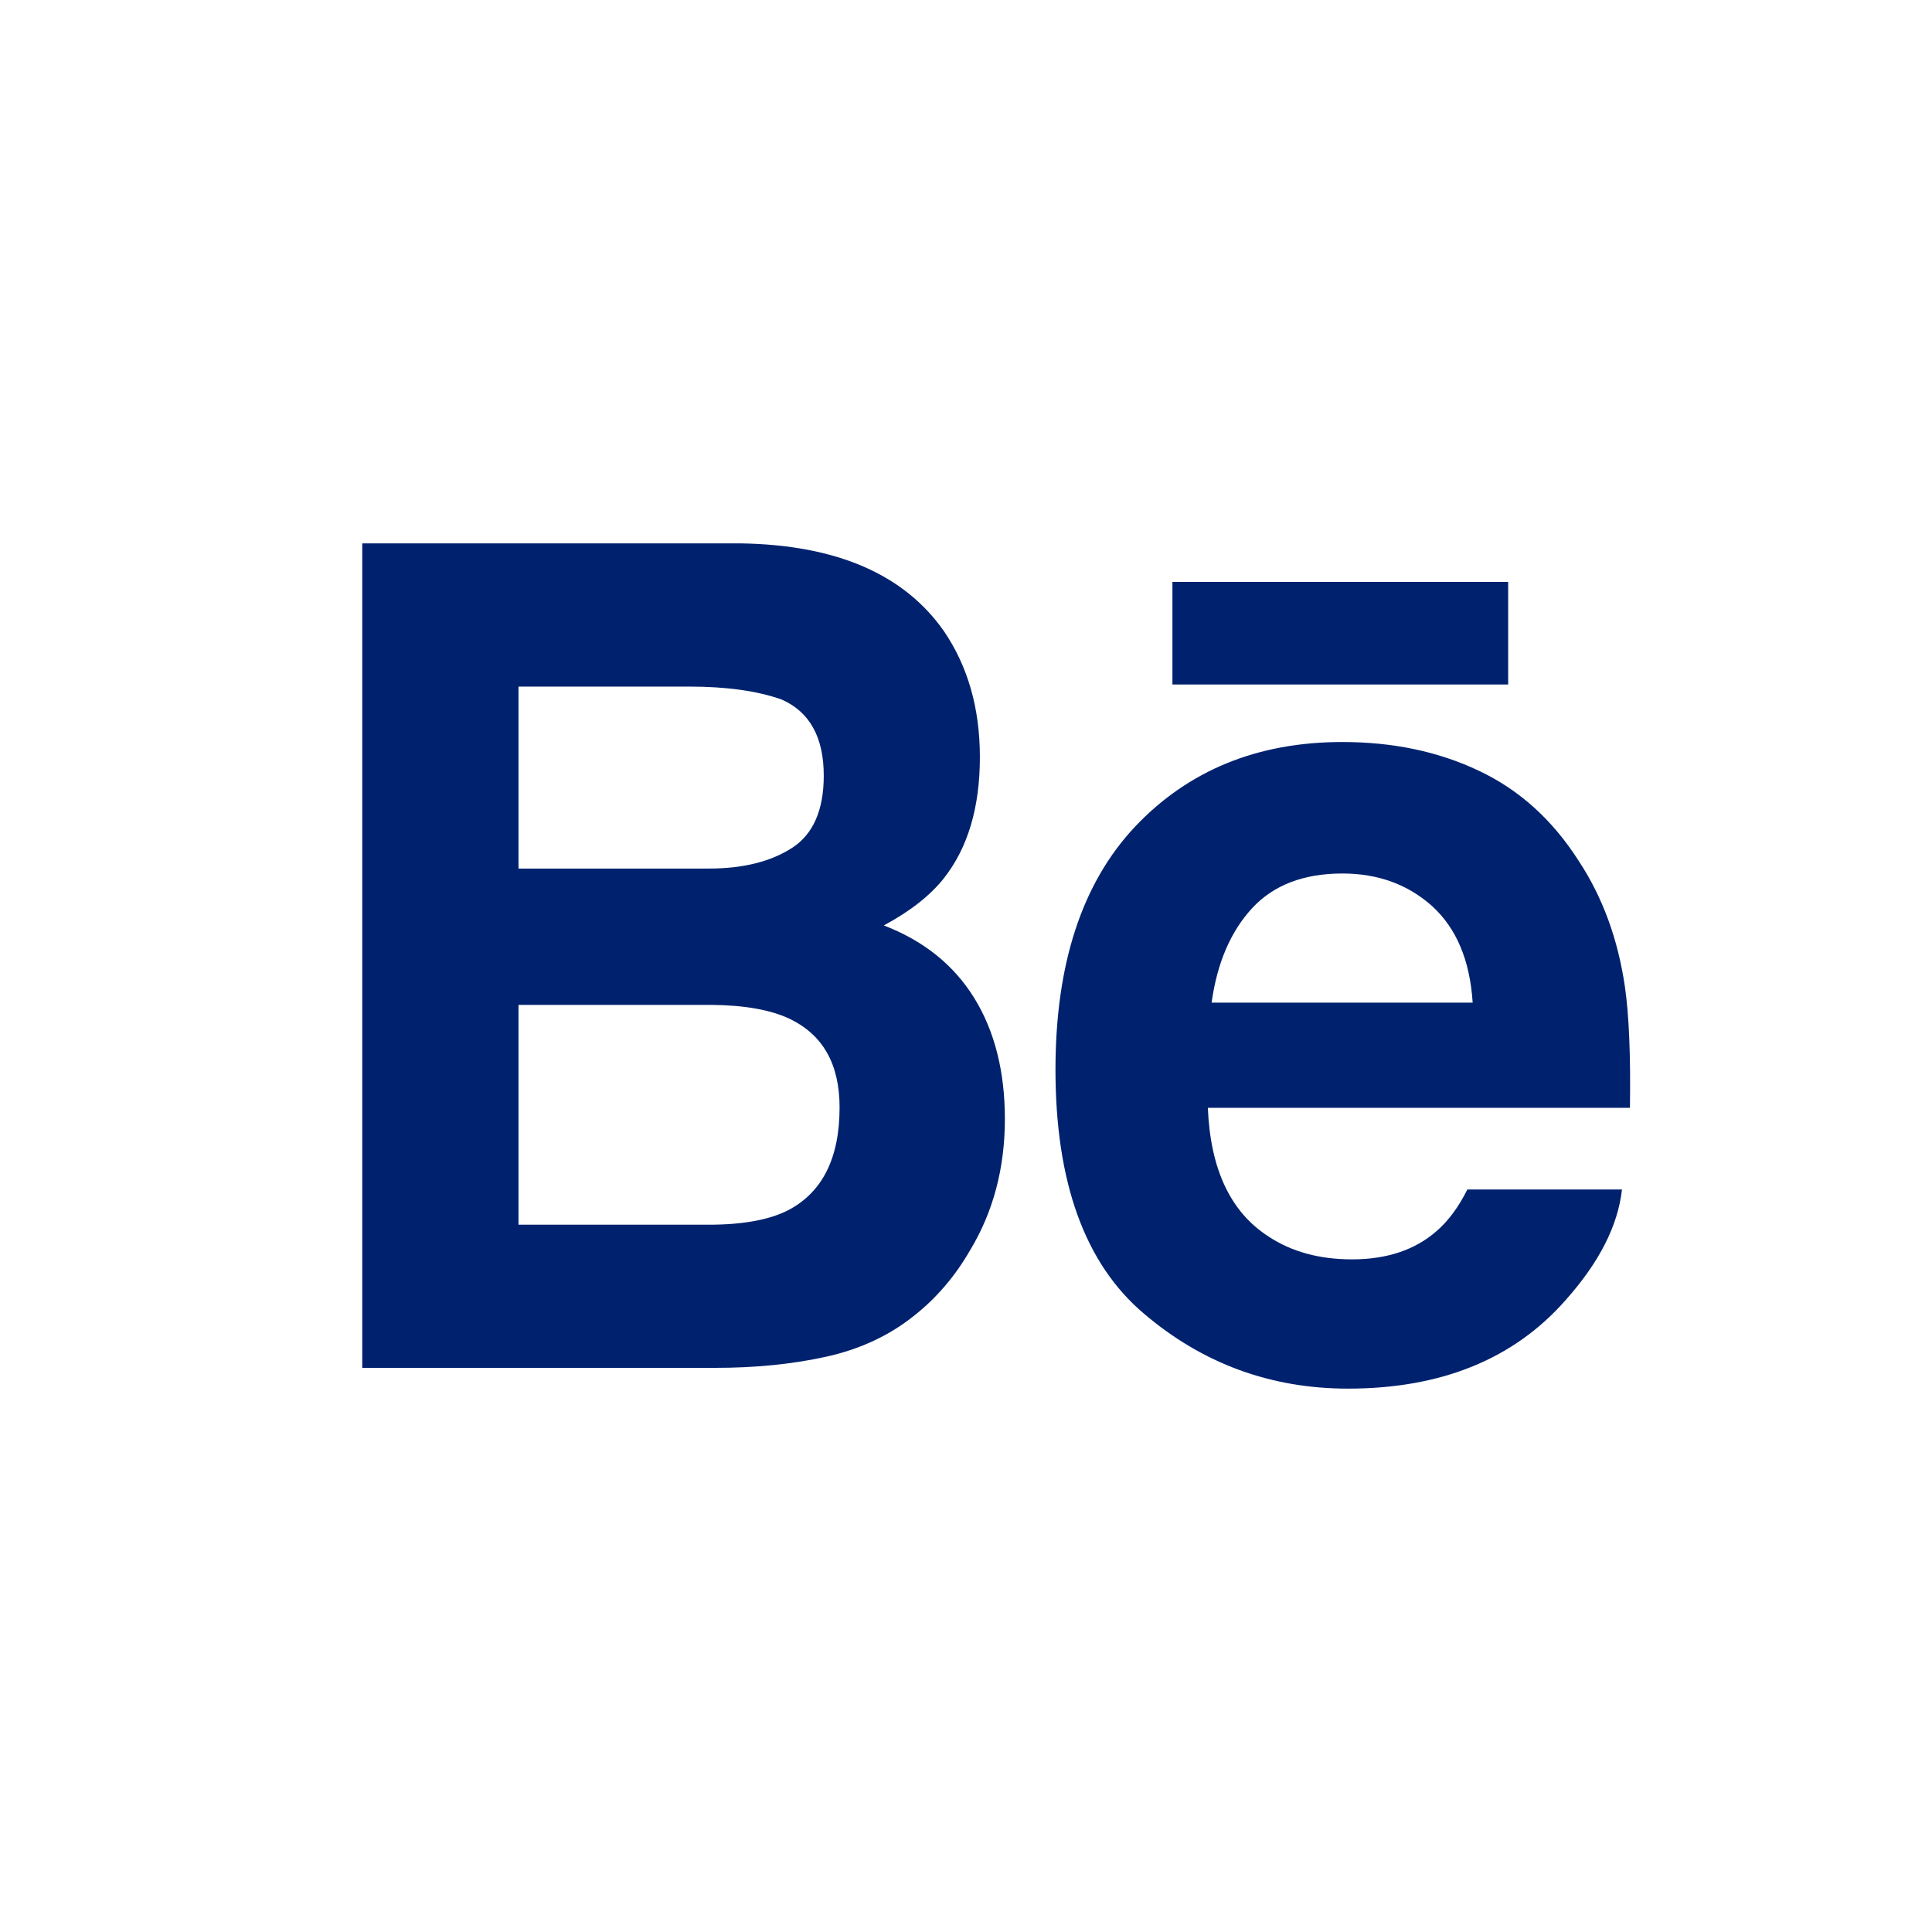
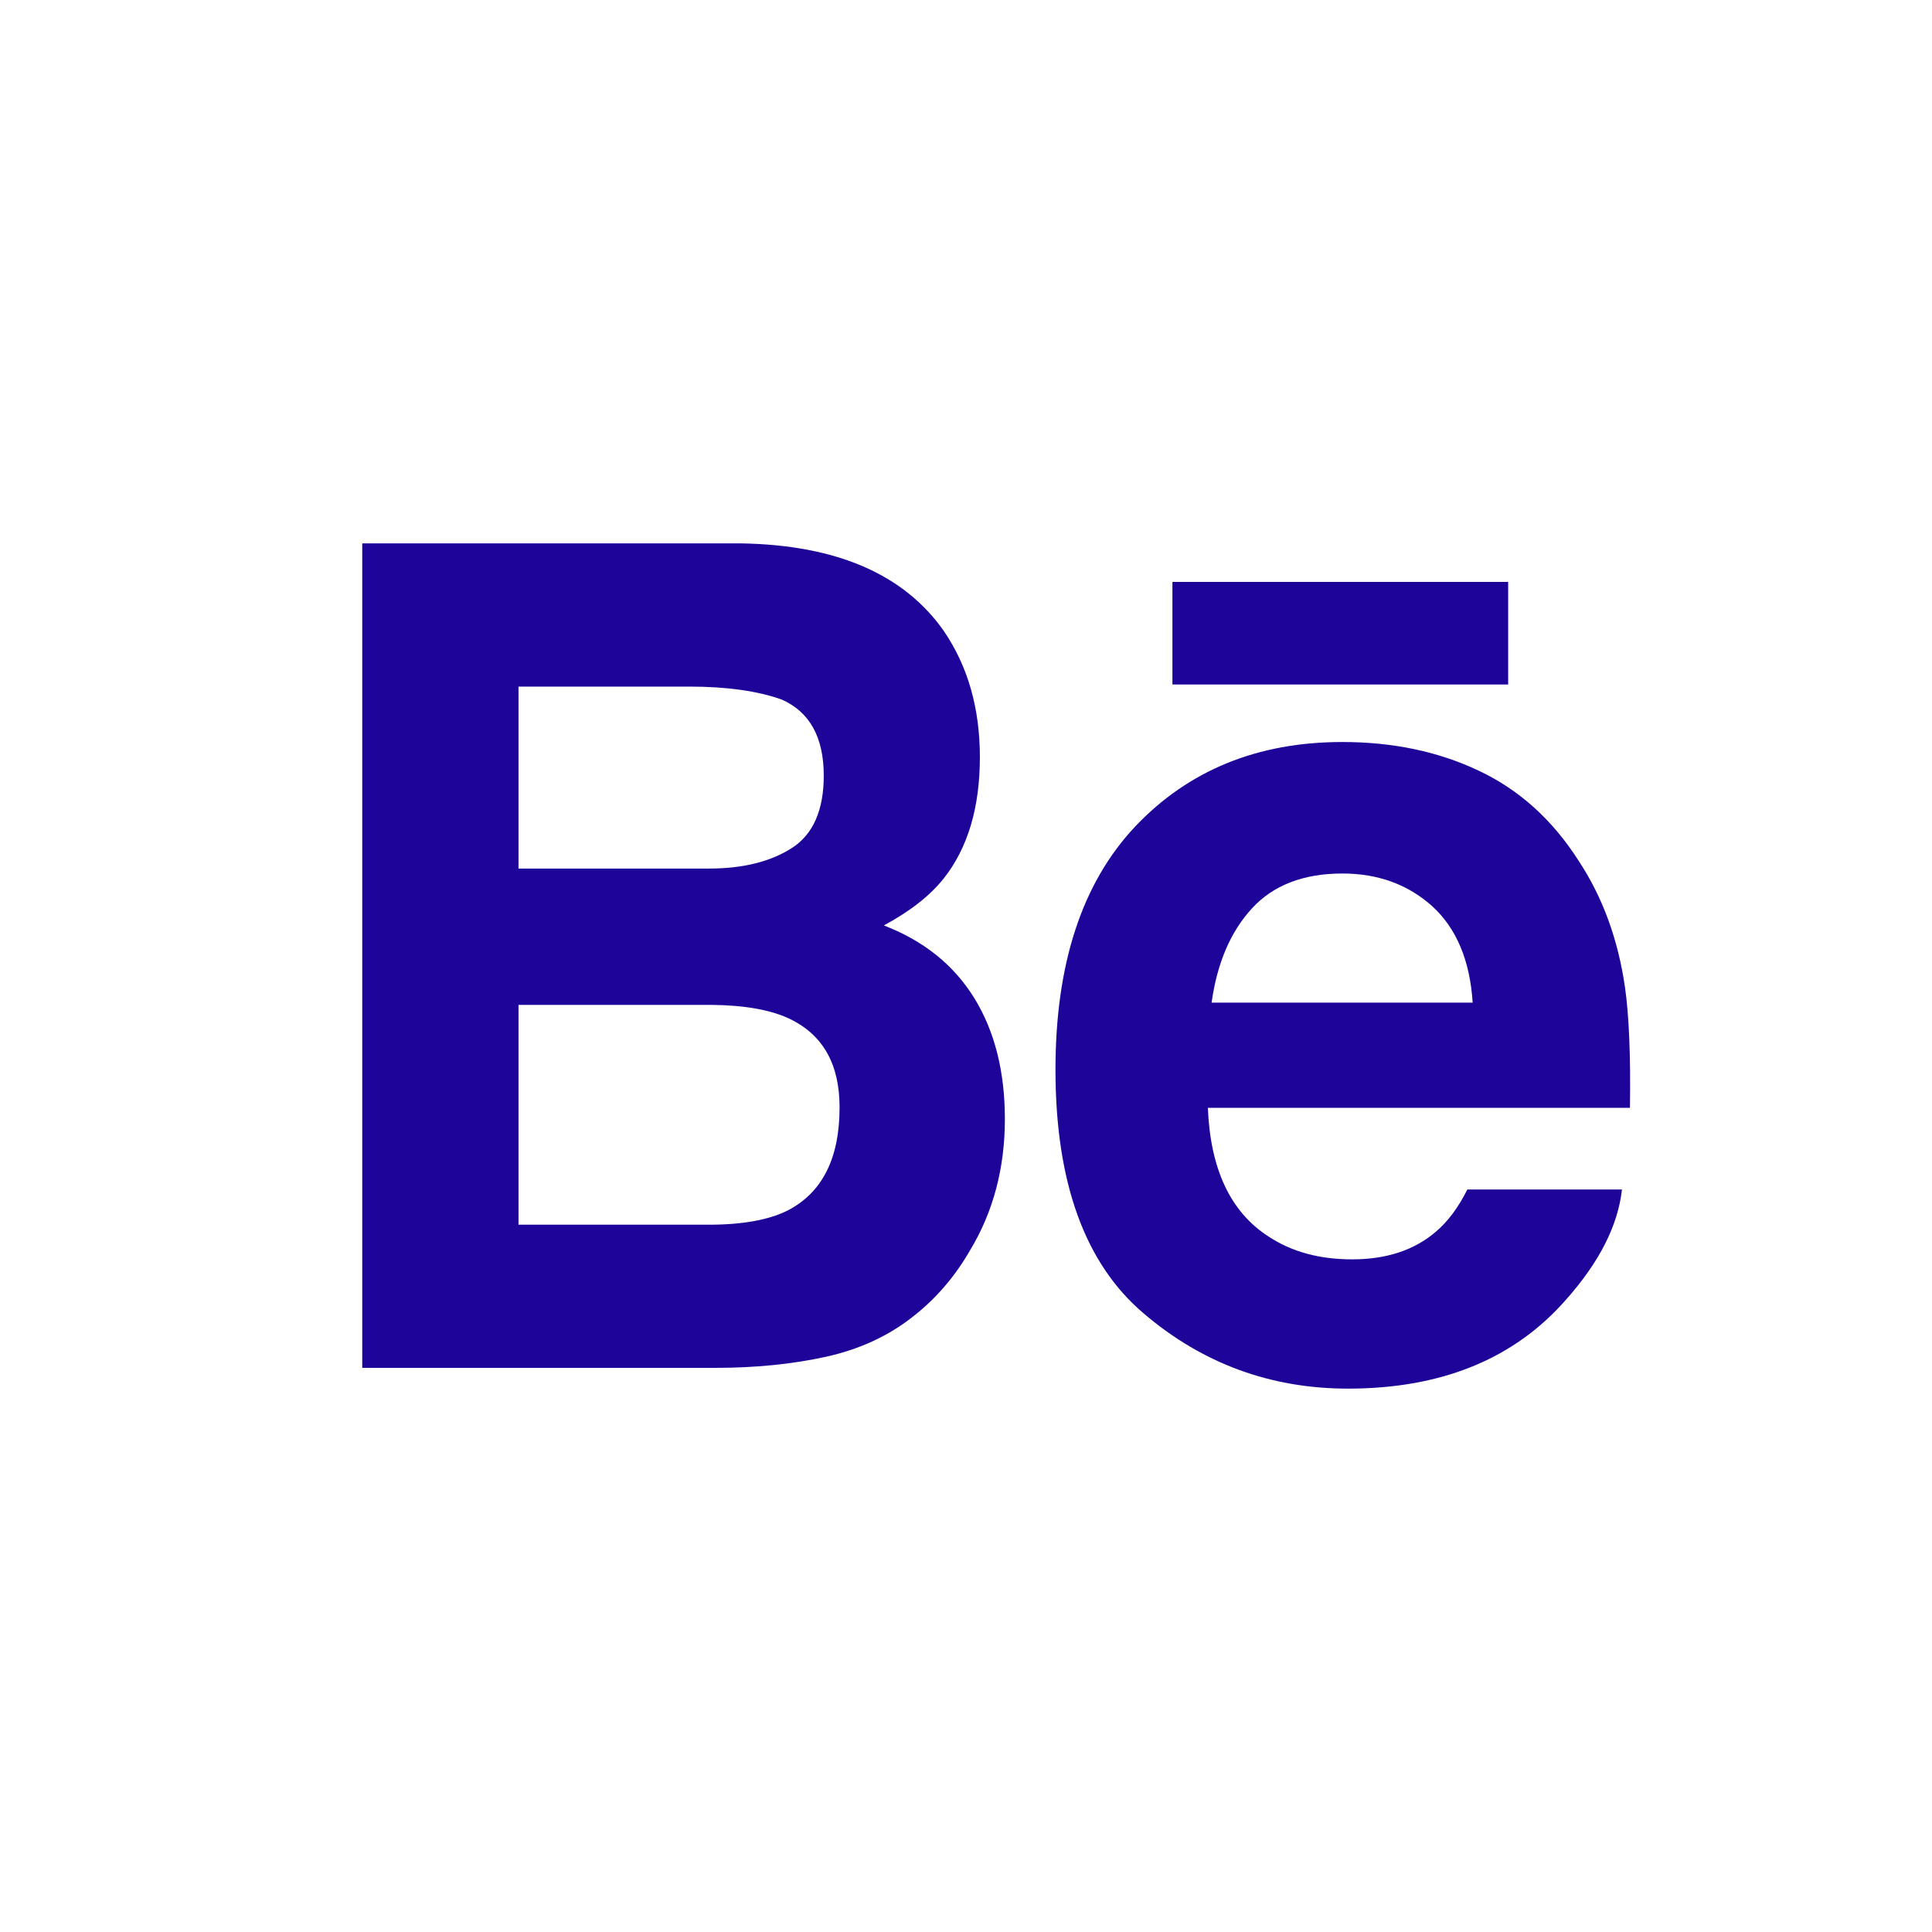
<svg xmlns="http://www.w3.org/2000/svg" width="32px" height="32px" viewBox="0 0 32 32" version="1.1">
  <g id="icon-behance-navy" stroke="none" stroke-width="1" fill="none" fill-rule="evenodd">
-     <path d="M15.636,10.456 C16.031,11.038 16.23,11.731 16.23,12.54 C16.23,13.373 16.031,14.044 15.631,14.55 C15.405,14.834 15.075,15.094 14.639,15.328 C15.302,15.583 15.8,15.985 16.139,16.534 C16.476,17.082 16.644,17.75 16.644,18.535 C16.644,19.343 16.453,20.071 16.066,20.711 C15.821,21.136 15.514,21.496 15.148,21.786 C14.734,22.12 14.246,22.347 13.682,22.472 C13.118,22.596 12.508,22.656 11.848,22.656 L6,22.656 L6,9 L12.272,9 C13.855,9.026 14.975,9.51 15.636,10.456 L15.636,10.456 Z M8.588,11.372 L8.588,14.386 L11.743,14.386 C12.305,14.386 12.764,14.272 13.117,14.045 C13.466,13.821 13.644,13.42 13.644,12.848 C13.644,12.211 13.411,11.791 12.946,11.586 C12.545,11.444 12.034,11.372 11.413,11.372 L8.588,11.372 L8.588,11.372 Z M8.588,16.644 L8.588,20.285 L11.738,20.285 C12.301,20.285 12.74,20.205 13.053,20.046 C13.623,19.748 13.906,19.18 13.906,18.342 C13.906,17.629 13.633,17.142 13.081,16.876 C12.771,16.728 12.339,16.649 11.783,16.644 L8.588,16.644 L8.588,16.644 Z M24.49,12.764 C25.161,13.079 25.713,13.577 26.147,14.257 C26.544,14.858 26.798,15.553 26.914,16.345 C26.981,16.809 27.01,17.477 26.997,18.349 L20.006,18.349 C20.047,19.363 20.379,20.073 21.01,20.48 C21.394,20.734 21.855,20.859 22.395,20.859 C22.964,20.859 23.43,20.706 23.787,20.397 C23.983,20.23 24.155,19.999 24.304,19.702 L26.865,19.702 C26.798,20.301 26.488,20.909 25.936,21.529 C25.077,22.51 23.873,23 22.326,23 C21.049,23 19.92,22.587 18.947,21.758 C17.968,20.93 17.482,19.581 17.482,17.716 C17.482,15.965 17.922,14.625 18.802,13.69 C19.684,12.759 20.828,12.29 22.233,12.29 C23.068,12.29 23.822,12.447 24.49,12.764 L24.49,12.764 Z M20.737,15.045 C20.383,15.429 20.159,15.951 20.068,16.607 L24.392,16.607 C24.347,15.906 24.122,15.376 23.725,15.012 C23.322,14.65 22.826,14.468 22.234,14.468 C21.592,14.468 21.091,14.66 20.737,15.045 L20.737,15.045 Z M19.419,11.337 L24.98,11.337 L24.98,9.638 L19.419,9.638 L19.419,11.337 Z" id="Shape" fill="#00226E" />
+     <path d="M15.636,10.456 C16.031,11.038 16.23,11.731 16.23,12.54 C16.23,13.373 16.031,14.044 15.631,14.55 C15.405,14.834 15.075,15.094 14.639,15.328 C15.302,15.583 15.8,15.985 16.139,16.534 C16.476,17.082 16.644,17.75 16.644,18.535 C16.644,19.343 16.453,20.071 16.066,20.711 C15.821,21.136 15.514,21.496 15.148,21.786 C14.734,22.12 14.246,22.347 13.682,22.472 C13.118,22.596 12.508,22.656 11.848,22.656 L6,22.656 L6,9 L12.272,9 C13.855,9.026 14.975,9.51 15.636,10.456 L15.636,10.456 Z M8.588,11.372 L8.588,14.386 L11.743,14.386 C12.305,14.386 12.764,14.272 13.117,14.045 C13.466,13.821 13.644,13.42 13.644,12.848 C13.644,12.211 13.411,11.791 12.946,11.586 C12.545,11.444 12.034,11.372 11.413,11.372 L8.588,11.372 L8.588,11.372 Z M8.588,16.644 L8.588,20.285 L11.738,20.285 C12.301,20.285 12.74,20.205 13.053,20.046 C13.623,19.748 13.906,19.18 13.906,18.342 C13.906,17.629 13.633,17.142 13.081,16.876 C12.771,16.728 12.339,16.649 11.783,16.644 L8.588,16.644 L8.588,16.644 Z M24.49,12.764 C25.161,13.079 25.713,13.577 26.147,14.257 C26.544,14.858 26.798,15.553 26.914,16.345 C26.981,16.809 27.01,17.477 26.997,18.349 L20.006,18.349 C20.047,19.363 20.379,20.073 21.01,20.48 C21.394,20.734 21.855,20.859 22.395,20.859 C22.964,20.859 23.43,20.706 23.787,20.397 C23.983,20.23 24.155,19.999 24.304,19.702 L26.865,19.702 C26.798,20.301 26.488,20.909 25.936,21.529 C25.077,22.51 23.873,23 22.326,23 C21.049,23 19.92,22.587 18.947,21.758 C17.968,20.93 17.482,19.581 17.482,17.716 C17.482,15.965 17.922,14.625 18.802,13.69 C19.684,12.759 20.828,12.29 22.233,12.29 C23.068,12.29 23.822,12.447 24.49,12.764 L24.49,12.764 Z M20.737,15.045 C20.383,15.429 20.159,15.951 20.068,16.607 L24.392,16.607 C24.347,15.906 24.122,15.376 23.725,15.012 C23.322,14.65 22.826,14.468 22.234,14.468 C21.592,14.468 21.091,14.66 20.737,15.045 L20.737,15.045 Z M19.419,11.337 L24.98,11.337 L24.98,9.638 L19.419,9.638 L19.419,11.337 Z" id="Shape" fill="#1E0499" />
  </g>
</svg>
